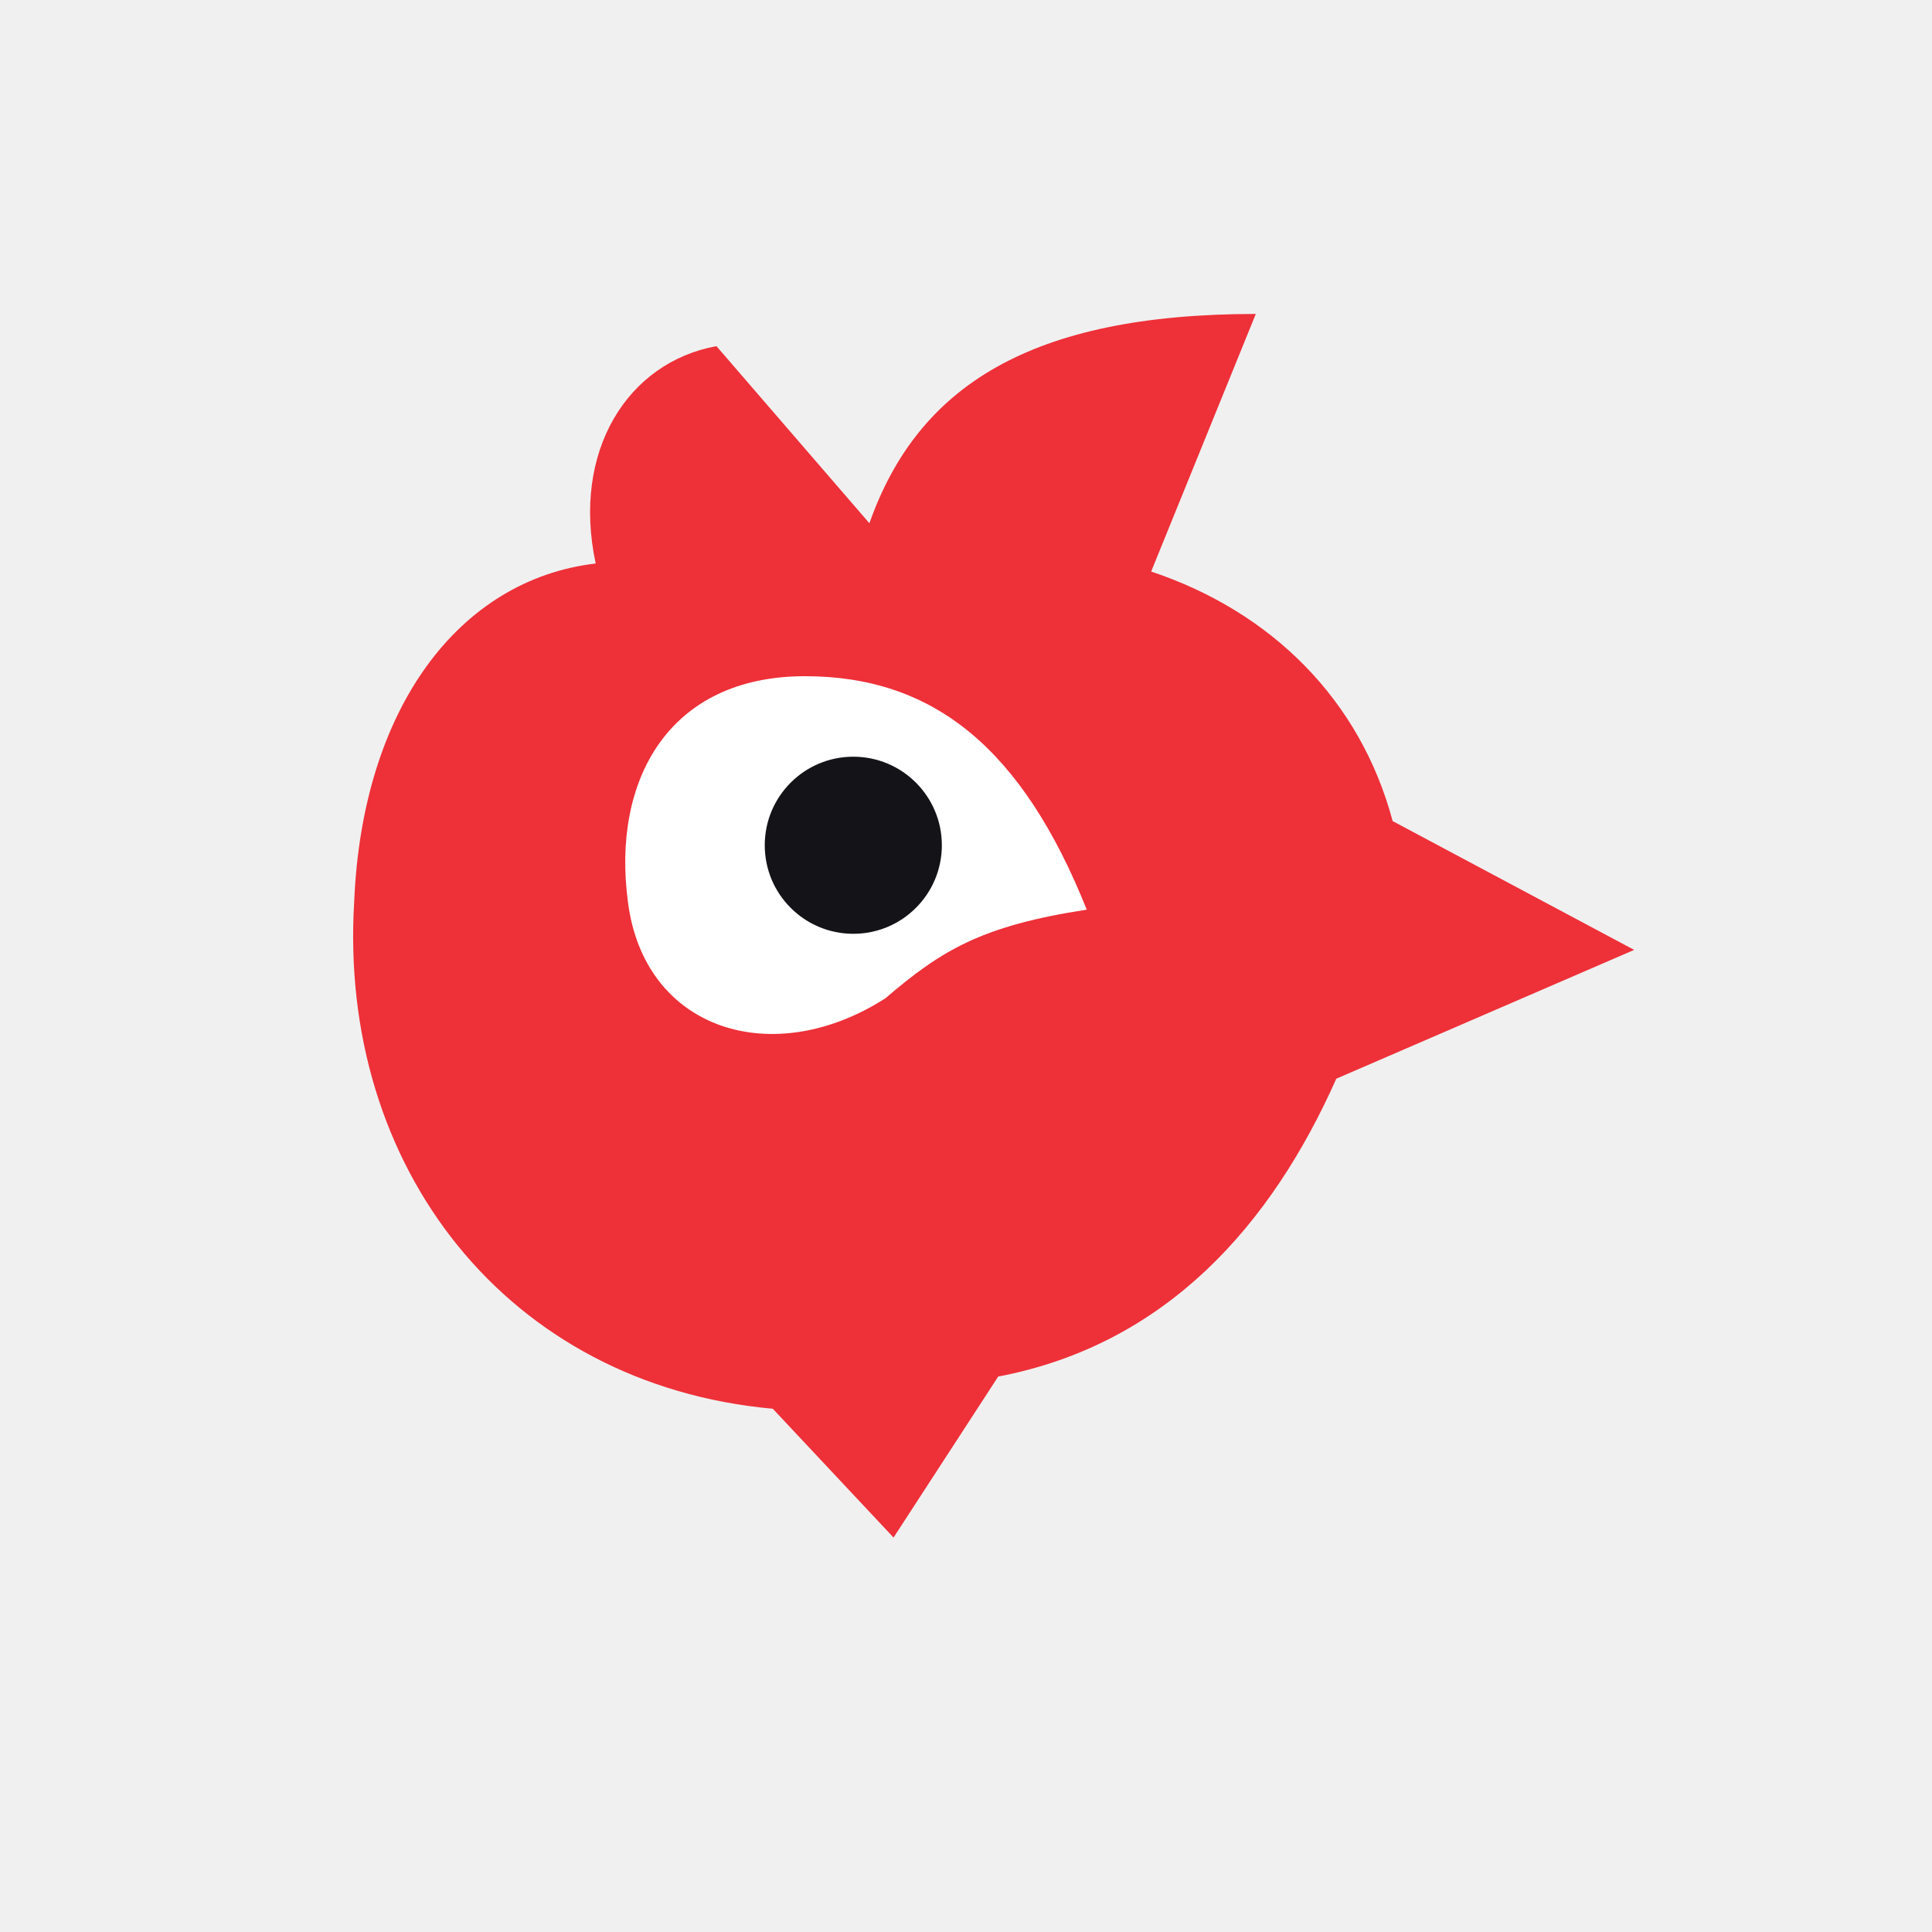
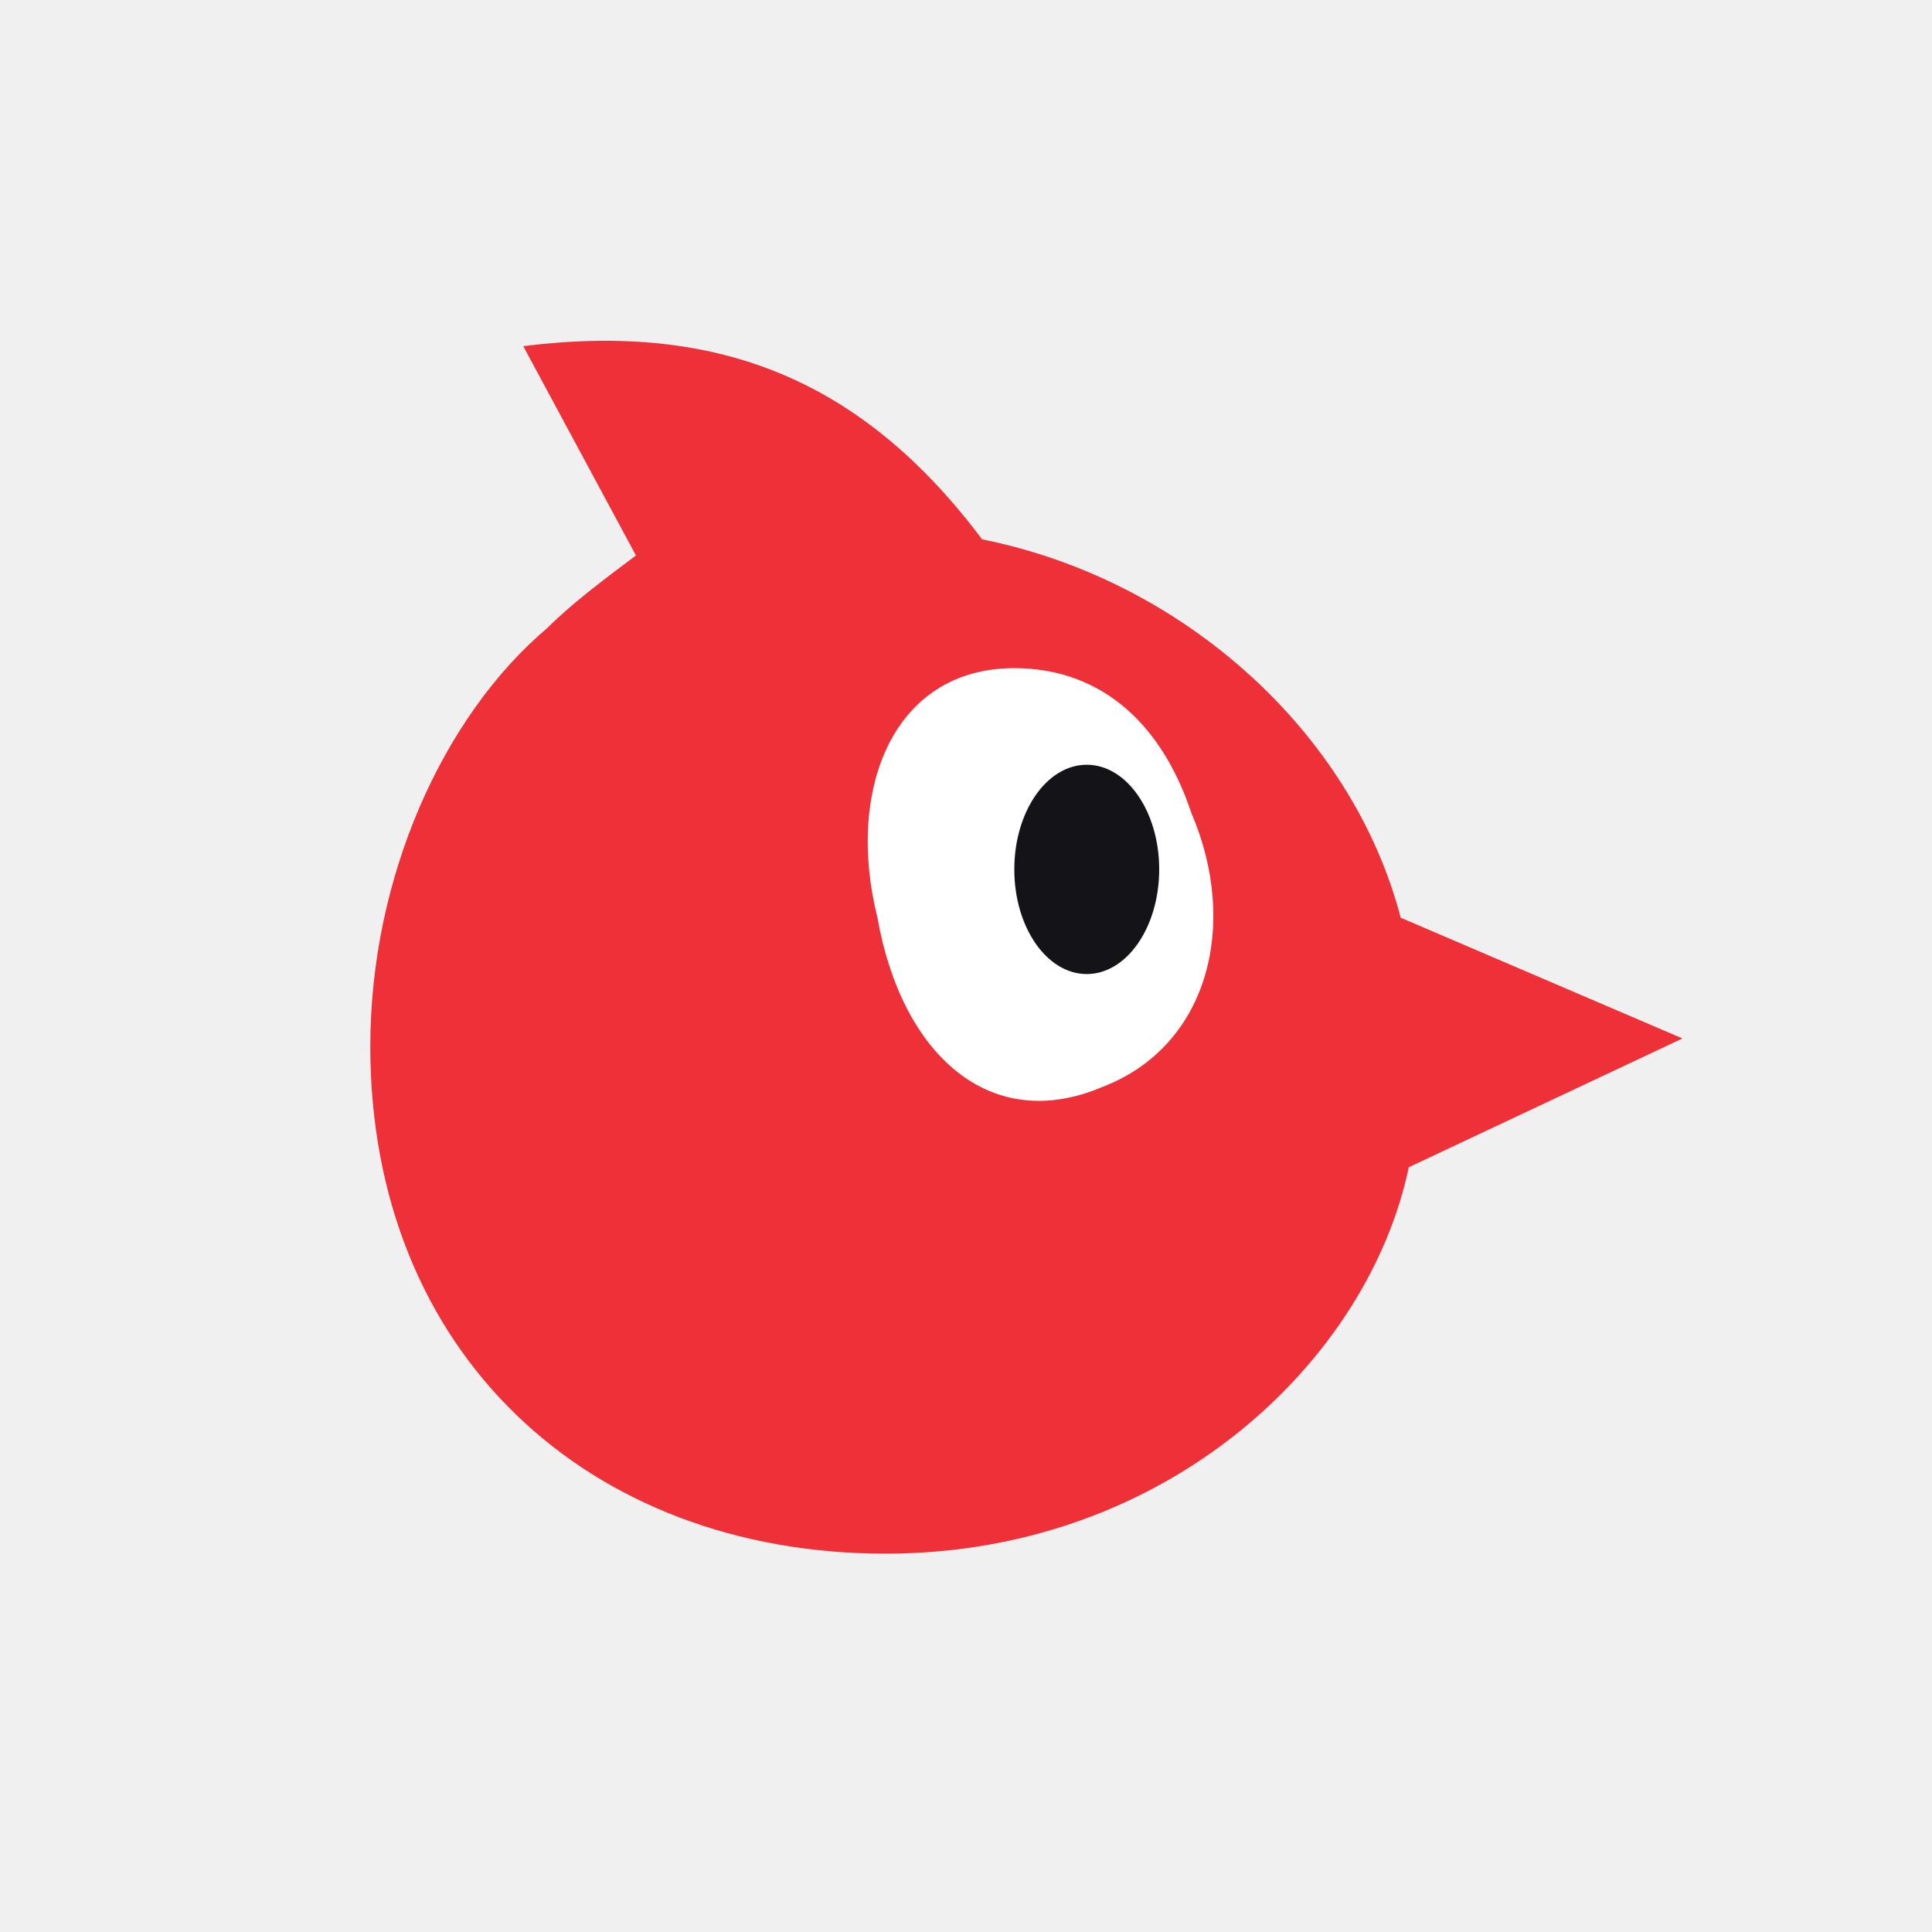
<svg xmlns="http://www.w3.org/2000/svg" viewBox="0 0 240 240" role="img" aria-label="Rook, the Rookstride bird mark">
-   <path fill="#EE3038" d="M74 70 C57 72 45 88 44 112 C42 145 63 172 96 175 L111 191 L124 171 C145 167 158 152 166 134 L203 118 L173 102 C169 87 158 76 143 71 L156 39 C128 39 114 48 108 65 L89 43 C78 45 71 56 74 70 Z" />
-   <path fill="#FFFFFF" d="M100 84 C83 84 76 97 78 112 C80 128 96 133 110 124 C117 118 122 115 135 113 C127 93 116 84 100 84 Z" />
-   <path fill="#141418" d="M117 105 A11 11 0 1 1 95 105 A11 11 0 1 1 117 105 Z" />
+   <path fill="#EE3038" d="M68 78 C55 89 46 109 46 130 C46 168 73 193 110 193 C145 193 170 169 175 145 L209 129 L174 114 C168 91 147 72 122 67 C107 47 89 40 65 43 L79 69 C75 72 71 75 68 78 Z" />
+   <path fill="#FFFFFF" d="M126 83 C111 83 105 98 109 114 C112 131 123 141 137 135 C150 130 154 115 148 101 C144 89 136 83 126 83 Z" />
+   <path fill="#141418" d="M144 108 A9 13 0 1 1 126 108 A9 13 0 1 1 144 108 Z" />
</svg>
